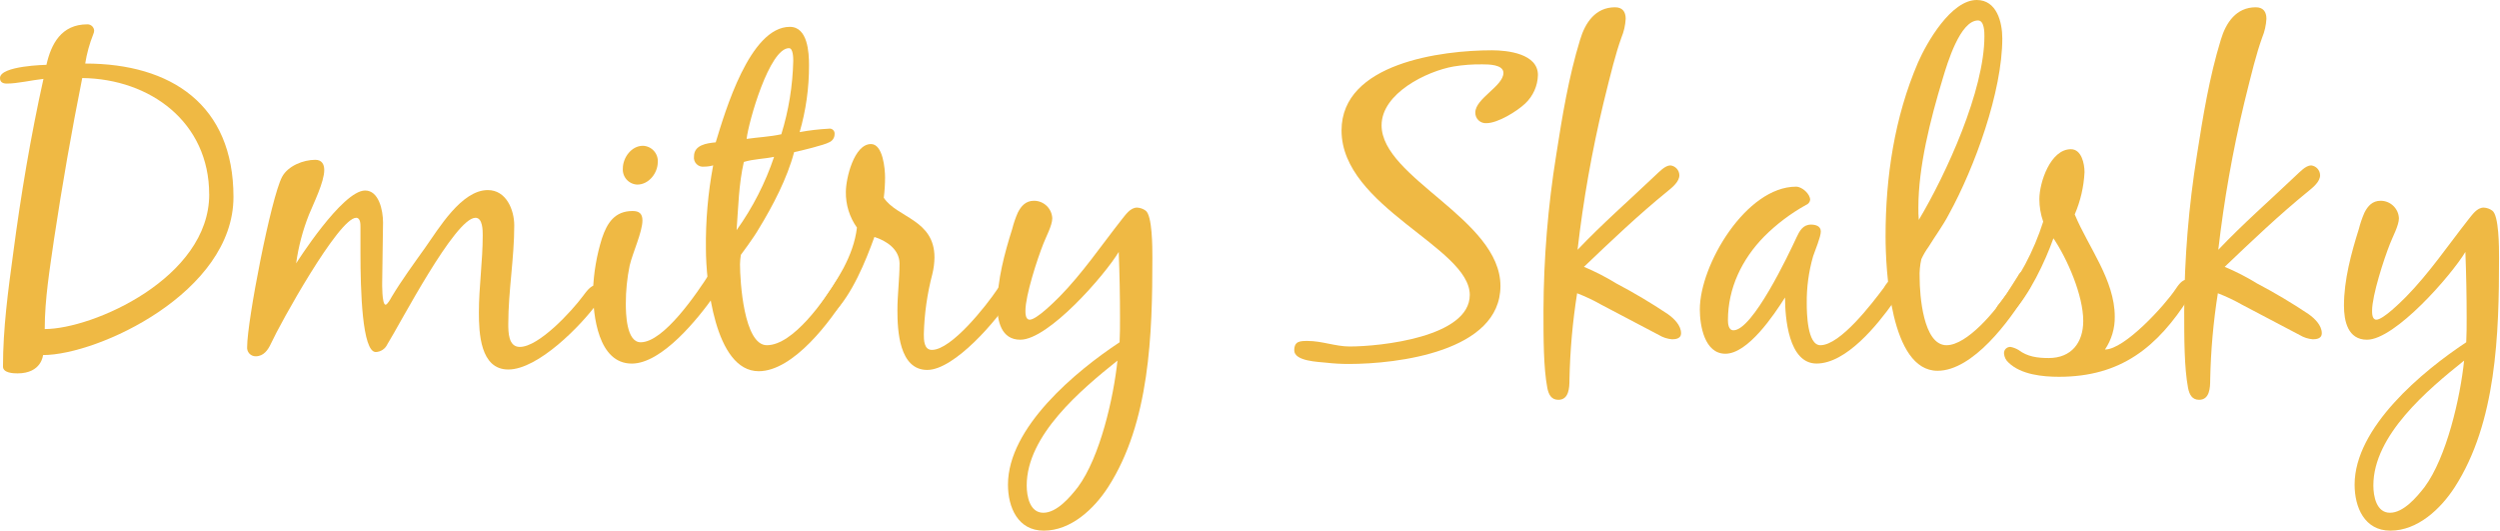
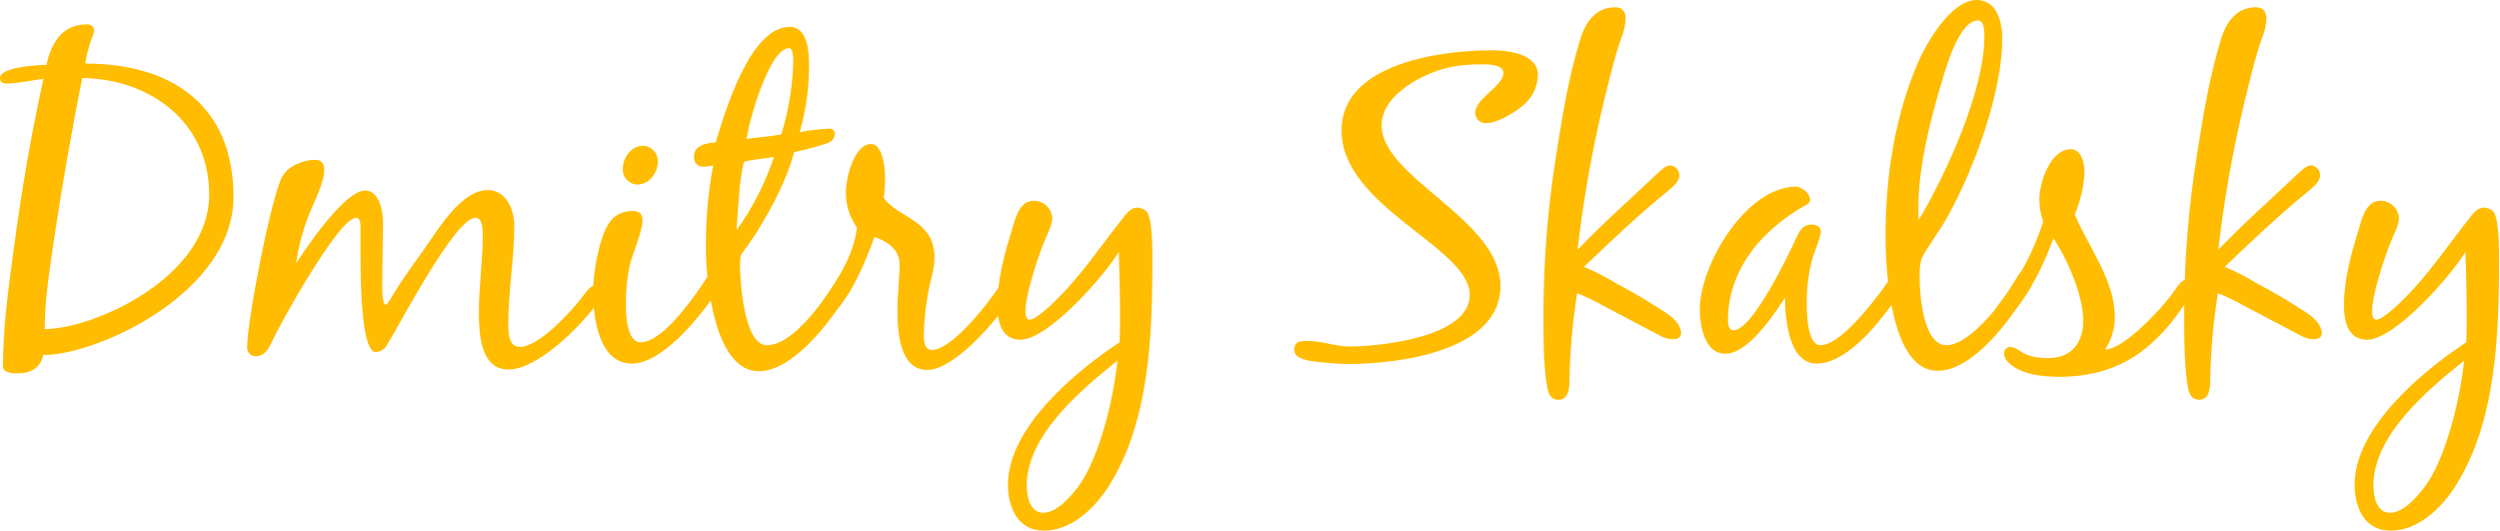
<svg xmlns="http://www.w3.org/2000/svg" id="Слой_1" data-name="Слой 1" viewBox="0 0 586.59 124.51">
  <defs>
-     <style>.cls-1{fill:#efb944;}</style>
+     <style>.cls-1{fill:#ffbc00;}</style>
  </defs>
  <path class="cls-1" d="M657.85,402.71c-1,0-3.4-.1-3.4-1.6,0-8.9,1.2-17.8,2.4-26.6,1.8-13.7,4.1-27.4,7.1-40.9-2.8.3-6.1,1.1-8.6,1.1-0.9,0-1.6-.3-1.6-1.3,0-2.9,10.9-3.1,10.9-3.1,1.1-4.9,3.5-9.5,9.6-9.5a1.56,1.56,0,0,1,1.6,1.5,2.36,2.36,0,0,1-.2.8,32,32,0,0,0-1.9,6.9c20.2,0,34.8,9.7,34.8,31.3,0,22.4-31.8,37.1-44.7,37.1C663.85,398.41,663.55,402.71,657.85,402.71Zm45-42c0-16.9-13.8-27.1-29.8-27.3-2.5,12.5-4.7,25.1-6.6,37.7-1,7-2.2,14.1-2.2,21.2C675.56,392.31,702.86,380.3,702.86,360.7Z" transform="translate(-653.75 -315.1)" />
  <path class="cls-1" d="M738.36,374.5v-6.2c0-.6,0-2.1-1-2.1-4.1,0-17.9,24.9-20,29.5-0.7,1.5-1.7,3-3.6,3a2,2,0,0,1-2-2.2c0-6.1,5.6-35,8.2-39.9,1.4-2.6,5-4,7.8-4,1.5,0,2.1,1,2.1,2.4,0,2.8-2.5,7.8-3.6,10.5a49.12,49.12,0,0,0-3,11.4s10.8-17.1,16.2-17.1c3.2,0,4.2,4.6,4.2,7.5l-0.2,14.1s-0.1,5.2.8,5.2c0.4,0,1.2-1.4,1.4-1.8,2.4-4,5.2-7.8,7.9-11.6,3.2-4.5,8.5-13.5,14.7-13.5,4.3,0,6.2,4.6,6.2,8.3,0,7.7-1.4,15.4-1.4,23.1,0,1.9,0,5.4,2.7,5.4,4.5,0,12.2-8.4,14.8-11.9,0.7-.9,1.8-2.6,3.1-2.6s1.4,1.2,1.4,2.1a3.81,3.81,0,0,1-1,2c-3.9,5.4-14,15.7-21,15.7-6.6,0-6.9-8.6-6.9-13.4,0-6,.9-12,0.9-18.1,0-1.1,0-4.1-1.7-4.1-4.8,0-17.7,24.9-20.7,29.7a3.11,3.11,0,0,1-2.7,1.8C738.76,397.71,738.36,383.3,738.36,374.5Z" transform="translate(-653.75 -315.1)" />
  <path class="cls-1" d="M804.15,395.41c5.4,0,13.2-11.5,16.2-16.2,0.6-.9,1.4-2.1,2.5-2.1,1.3,0,1.3,1.2,1.3,2.2,0,1.3-1.9,4-2.7,5.1-3.8,5.4-12.3,16-19.4,16-7.9,0-9.1-11.3-9.1-17.1a46.63,46.63,0,0,1,2.1-12.3c1.2-3.6,3-6.4,7.2-6.4,1.5,0,2.3.6,2.3,2.2,0,2.7-2.3,7.6-3,10.6a44.05,44.05,0,0,0-.9,8.9C800.65,388.6,800.75,395.41,804.15,395.41Zm4-42.3c0,2.6-2.1,5.3-4.8,5.3a3.53,3.53,0,0,1-3.4-3.8c0-2.5,2-5.3,4.7-5.3A3.61,3.61,0,0,1,808.16,353.1Z" transform="translate(-653.75 -315.1)" />
  <path class="cls-1" d="M831.85,368.8c-1.2,2.1-4.2,6.1-4.2,6.1a16.42,16.42,0,0,0-.2,2.2c0,4,.9,19,6.3,19,6.2,0,13.5-10.6,16.5-15.4,0.5-.9,1.5-2.3,2.6-2.3a1.45,1.45,0,0,1,1.4,1.5,8,8,0,0,1-1.6,4.1c-3.8,6.4-12.7,18.2-20.8,18.2-10.4,0-12.4-21.2-12.4-28.7a99.19,99.19,0,0,1,1.7-19.6,7.61,7.61,0,0,1-2.1.3,2.12,2.12,0,0,1-2.4-2.4c0-2.7,3-3.1,5.1-3.3,2.2-7.2,8-27.1,17.4-27.1,4.2,0,4.5,6,4.5,9a55.64,55.64,0,0,1-2.2,15.7,52.46,52.46,0,0,1,6.8-.8,1.16,1.16,0,0,1,1.4,1.3,2.05,2.05,0,0,1-1.3,1.9c-1,.6-6.7,2-8.2,2.3C838.55,356.9,835.15,363.4,831.85,368.8Zm-5.2.3a65.06,65.06,0,0,0,8.8-17.2c-2.4.5-4.8,0.5-7.1,1.2C827.15,358.3,827.05,363.8,826.65,369.1Zm2.3-21.4c2.7-.4,5.5-0.5,8.2-1.1a63.15,63.15,0,0,0,2.8-17.2c0-.6,0-3-1-3C834.35,326.4,829.45,343.7,829,347.7Z" transform="translate(-653.75 -315.1)" />
  <path class="cls-1" d="M859,370.7c-2.1,5.8-5.2,13.4-9.6,17.9a4.1,4.1,0,0,1-2.7,1.5,1.21,1.21,0,0,1-1.3-1.3,3.85,3.85,0,0,1,.9-2.2c3.8-5.5,7.8-11.3,8.6-18.1a14,14,0,0,1-2.6-8.4c0-3.1,1.9-11.2,5.9-11.2,2.8,0,3.3,5.8,3.3,7.8a38.63,38.63,0,0,1-.3,4.8c3.1,4.7,11.9,5.1,11.9,14a17.36,17.36,0,0,1-.5,3.9,61.49,61.49,0,0,0-2,14.1c0,1.3,0,3.7,1.9,3.7,4.6,0,12.8-10.4,15.4-14.3,0.6-.9,1.5-2.2,2.6-2.2s1.4,1.1,1.4,2.1a3.86,3.86,0,0,1-.8,2.1c-3.2,5.2-13.3,17-19.7,17-6.6,0-7-9.3-7-14,0-3.7.5-7.3,0.5-11C864.85,373.6,861.85,371.6,859,370.7Z" transform="translate(-653.75 -315.1)" />
  <path class="cls-1" d="M890.35,428.81c0-13.4,15.9-26.6,26.2-33.4,0.1-1.9.1-3.8,0.1-5.7,0-5.2-.1-10.3-0.3-15.5-3.3,5.5-16.5,20.6-23.1,20.6-4.5,0-5.4-4.4-5.4-8,0-6,1.7-12.3,3.5-18a24.3,24.3,0,0,1,1.3-3.8c0.8-1.6,1.9-2.8,3.8-2.8a4.29,4.29,0,0,1,4.3,4.1c0,1.7-1.5,4.4-2.1,6-1.4,3.5-4.2,12.1-4.2,15.7,0,0.6,0,2.1,1,2.1,1.6,0,5.8-4.2,7-5.4,5.4-5.5,9.8-12,14.6-18.1,0.9-1.1,2-2.8,3.6-2.8a3.72,3.72,0,0,1,2,.7c1.6,1.1,1.6,8.7,1.6,11.1,0,17.9-.6,38.6-10.4,53.8-3.3,5.1-8.7,10.2-15.1,10.2C892.65,439.61,890.35,434.11,890.35,428.81Zm4.4,0.2c0,2.5.7,6.4,3.9,6.4s6.3-3.7,8.1-6c5.2-7,8.4-21,9.3-29.7C907.55,406.51,894.75,417.21,894.75,429Z" transform="translate(-653.75 -315.1)" />
  <path class="cls-1" d="M1006.65,332.2c0-2-3.6-2-4.9-2a38.19,38.19,0,0,0-6.8.5c-6.3,1.1-16.9,6.3-16.9,13.8,0,12.4,27.9,22,27.9,37.7,0,15.4-24.2,18.3-35.6,18.3a47,47,0,0,1-5.3-.3c-1.7-.2-7.5-0.3-7.5-2.9,0-2.2,1.4-2.2,3.2-2.2,3.3,0,6.5,1.3,9.8,1.3,7.2,0,28.2-2.2,28.2-12.1,0-11.2-30.1-20.6-30.1-38.6,0-15.8,23.5-18.8,35.3-18.8,3.7,0,10.8.8,10.8,5.8a9.49,9.49,0,0,1-3,6.7c-1.9,1.8-6.4,4.6-9.1,4.6a2.44,2.44,0,0,1-2.6-2.5C1000.05,338.2,1006.65,335.3,1006.65,332.2Z" transform="translate(-653.75 -315.1)" />
  <path class="cls-1" d="M1022.15,404.21c0,1.8-.1,4.7-2.6,4.7-1.7,0-2.3-1.3-2.6-2.8-0.9-4.8-.9-11.5-0.9-18.2a235.42,235.42,0,0,1,3-36.5c1.4-9,2.9-18.2,5.6-27,1.2-4,3.6-7.6,8.2-7.6,1.7,0,2.5,1,2.5,2.7a13.41,13.41,0,0,1-1,4.4c-1.4,3.9-2.4,8-4.2,15.3a289.69,289.69,0,0,0-6.1,34.5c5.8-6.1,12.1-11.6,18.2-17.4,0.9-.8,2.3-2.4,3.6-2.4a2.37,2.37,0,0,1,2.1,2.3c0,1.5-1.6,2.8-2.7,3.7-6.9,5.6-13.3,11.7-19.7,17.8a54.54,54.54,0,0,1,7.6,3.9,133,133,0,0,1,12.1,7.2c1.4,1,3.1,2.6,3.1,4.5,0,1.2-1.2,1.4-2.1,1.4a7.08,7.08,0,0,1-3.1-1l-13.5-7.1a42.29,42.29,0,0,0-5.7-2.7A148.21,148.21,0,0,0,1022.15,404.21Z" transform="translate(-653.75 -315.1)" />
  <path class="cls-1" d="M1098.15,386.1c-3.7,5.2-11,14.3-18,14.3-6.6,0-7.4-10.8-7.4-15.5-2.6,4.1-8.7,13.2-14,13.2-4.9,0-6-6.6-6-10.4,0-10.5,10.9-28.8,22.6-28.8,1.4,0,3.3,1.7,3.3,3.1a1.52,1.52,0,0,1-1,1.2,44.29,44.29,0,0,0-9.8,7.4c-5.2,5.3-8.5,12.1-8.5,19.6,0,0.8.1,2.4,1.3,2.4,4.5,0,12.9-17.7,14.8-21.8,0.7-1.5,1.5-3,3.4-3,1,0,2.3.3,2.3,1.6s-1.3,4.3-1.8,5.8a38.09,38.09,0,0,0-1.5,11.1c0,2.1.1,9.8,3.2,9.8,4.7,0,12.2-9.9,14.9-13.5,0,0,1.4-2.5,2.8-2.5,1.2,0,1.6.8,1.6,1.9S1098.85,385.1,1098.15,386.1Z" transform="translate(-653.75 -315.1)" />
  <path class="cls-1" d="M1096.35,370.5c0-13.9,2.1-27.9,7.6-40.7,2.1-4.8,7.8-14.7,13.8-14.7,4.7,0,6,5.2,6,9,0,12.5-6.5,30.3-12.5,41.2-1.4,2.7-3.2,5.1-4.8,7.7a16.91,16.91,0,0,0-1.7,2.9,16.07,16.07,0,0,0-.4,4.4c0,3.9.8,15.8,6.3,15.8,4.9,0,11.7-8.3,14.2-12.2l2.6-4.1a2.43,2.43,0,0,1,2.1-1.4c1.1,0,1.4.9,1.4,1.8a7,7,0,0,1-1.4,3.5l-0.1.1c-3.9,6.5-12.6,18.3-20.9,18.3C1097.45,402.11,1096.35,378.3,1096.35,370.5Zm13.4-36.9c-2.9,9.6-5.7,20.6-5.7,30.2a27.94,27.94,0,0,0,.1,2.9c6.5-10.9,15.4-30.4,15.4-43.1,0-.9,0-3.7-1.5-3.7C1113.85,319.9,1110.85,329.9,1109.75,333.6Z" transform="translate(-653.75 -315.1)" />
  <path class="cls-1" d="M1150.15,389.41a13.38,13.38,0,0,1-2.3,7.7c4.6,0,14-10.3,16.6-14.2,0.6-.9,1.5-2.2,2.6-2.2s1.5,1,1.5,2a5.57,5.57,0,0,1-.9,2.1c-7.5,11.8-16.1,18.7-30.6,18.7-3.8,0-8.9-.5-11.8-3.3a3.13,3.13,0,0,1-1.1-2.2,1.44,1.44,0,0,1,1.6-1.5,6,6,0,0,1,1.8.7c2.1,1.6,4.5,1.9,7.1,1.9,5.3,0,8.1-3.6,8.1-8.7,0-6-3.7-14.5-7-19.4-1.9,5.4-5.8,13.6-9.8,17.6-0.6.6-1.6,1.6-2.6,1.6a1.37,1.37,0,0,1-1.4-1.4,4.46,4.46,0,0,1,1.2-2.6,59.68,59.68,0,0,0,10.2-19.1,15.94,15.94,0,0,1-.9-5.3c0-3.9,2.6-11.7,7.4-11.7,2.5,0,3.2,3.4,3.2,5.4a28.58,28.58,0,0,1-2.3,9.9C1143.95,373.1,1150.15,380.8,1150.15,389.41Z" transform="translate(-653.75 -315.1)" />
  <path class="cls-1" d="M1172.55,404.21c0,1.8-.1,4.7-2.6,4.7-1.7,0-2.3-1.3-2.6-2.8-0.9-4.8-.9-11.5-0.9-18.2a235.42,235.42,0,0,1,3-36.5c1.4-9,2.9-18.2,5.6-27,1.2-4,3.6-7.6,8.2-7.6,1.7,0,2.5,1,2.5,2.7a13.41,13.41,0,0,1-1,4.4c-1.4,3.9-2.4,8-4.2,15.3a289.69,289.69,0,0,0-6.1,34.5c5.8-6.1,12.1-11.6,18.2-17.4,0.9-.8,2.3-2.4,3.6-2.4a2.37,2.37,0,0,1,2.1,2.3c0,1.5-1.6,2.8-2.7,3.7-6.9,5.6-13.3,11.7-19.7,17.8a54.54,54.54,0,0,1,7.6,3.9,133.08,133.08,0,0,1,12.1,7.2c1.4,1,3.1,2.6,3.1,4.5,0,1.2-1.2,1.4-2.1,1.4a7.08,7.08,0,0,1-3.1-1l-13.5-7.1a42.24,42.24,0,0,0-5.7-2.7A148.38,148.38,0,0,0,1172.55,404.21Z" transform="translate(-653.75 -315.1)" />
  <path class="cls-1" d="M1206.45,428.81c0-13.4,15.9-26.6,26.2-33.4,0.1-1.9.1-3.8,0.1-5.7,0-5.2-.1-10.3-0.3-15.5-3.3,5.5-16.5,20.6-23.1,20.6-4.5,0-5.4-4.4-5.4-8,0-6,1.7-12.3,3.5-18a24.3,24.3,0,0,1,1.3-3.8c0.8-1.6,1.9-2.8,3.8-2.8a4.29,4.29,0,0,1,4.3,4.1c0,1.7-1.5,4.4-2.1,6-1.4,3.5-4.2,12.1-4.2,15.7,0,0.6,0,2.1,1,2.1,1.6,0,5.8-4.2,7-5.4,5.4-5.5,9.8-12,14.6-18.1,0.9-1.1,2-2.8,3.6-2.8a3.73,3.73,0,0,1,2,.7c1.6,1.1,1.6,8.7,1.6,11.1,0,17.9-.6,38.6-10.4,53.8-3.3,5.1-8.7,10.2-15.1,10.2C1208.75,439.61,1206.45,434.11,1206.45,428.81Zm4.4,0.2c0,2.5.7,6.4,3.9,6.4s6.3-3.7,8.1-6c5.2-7,8.4-21,9.3-29.7C1223.65,406.51,1210.85,417.21,1210.85,429Z" transform="translate(-653.75 -315.1)" />
</svg>
